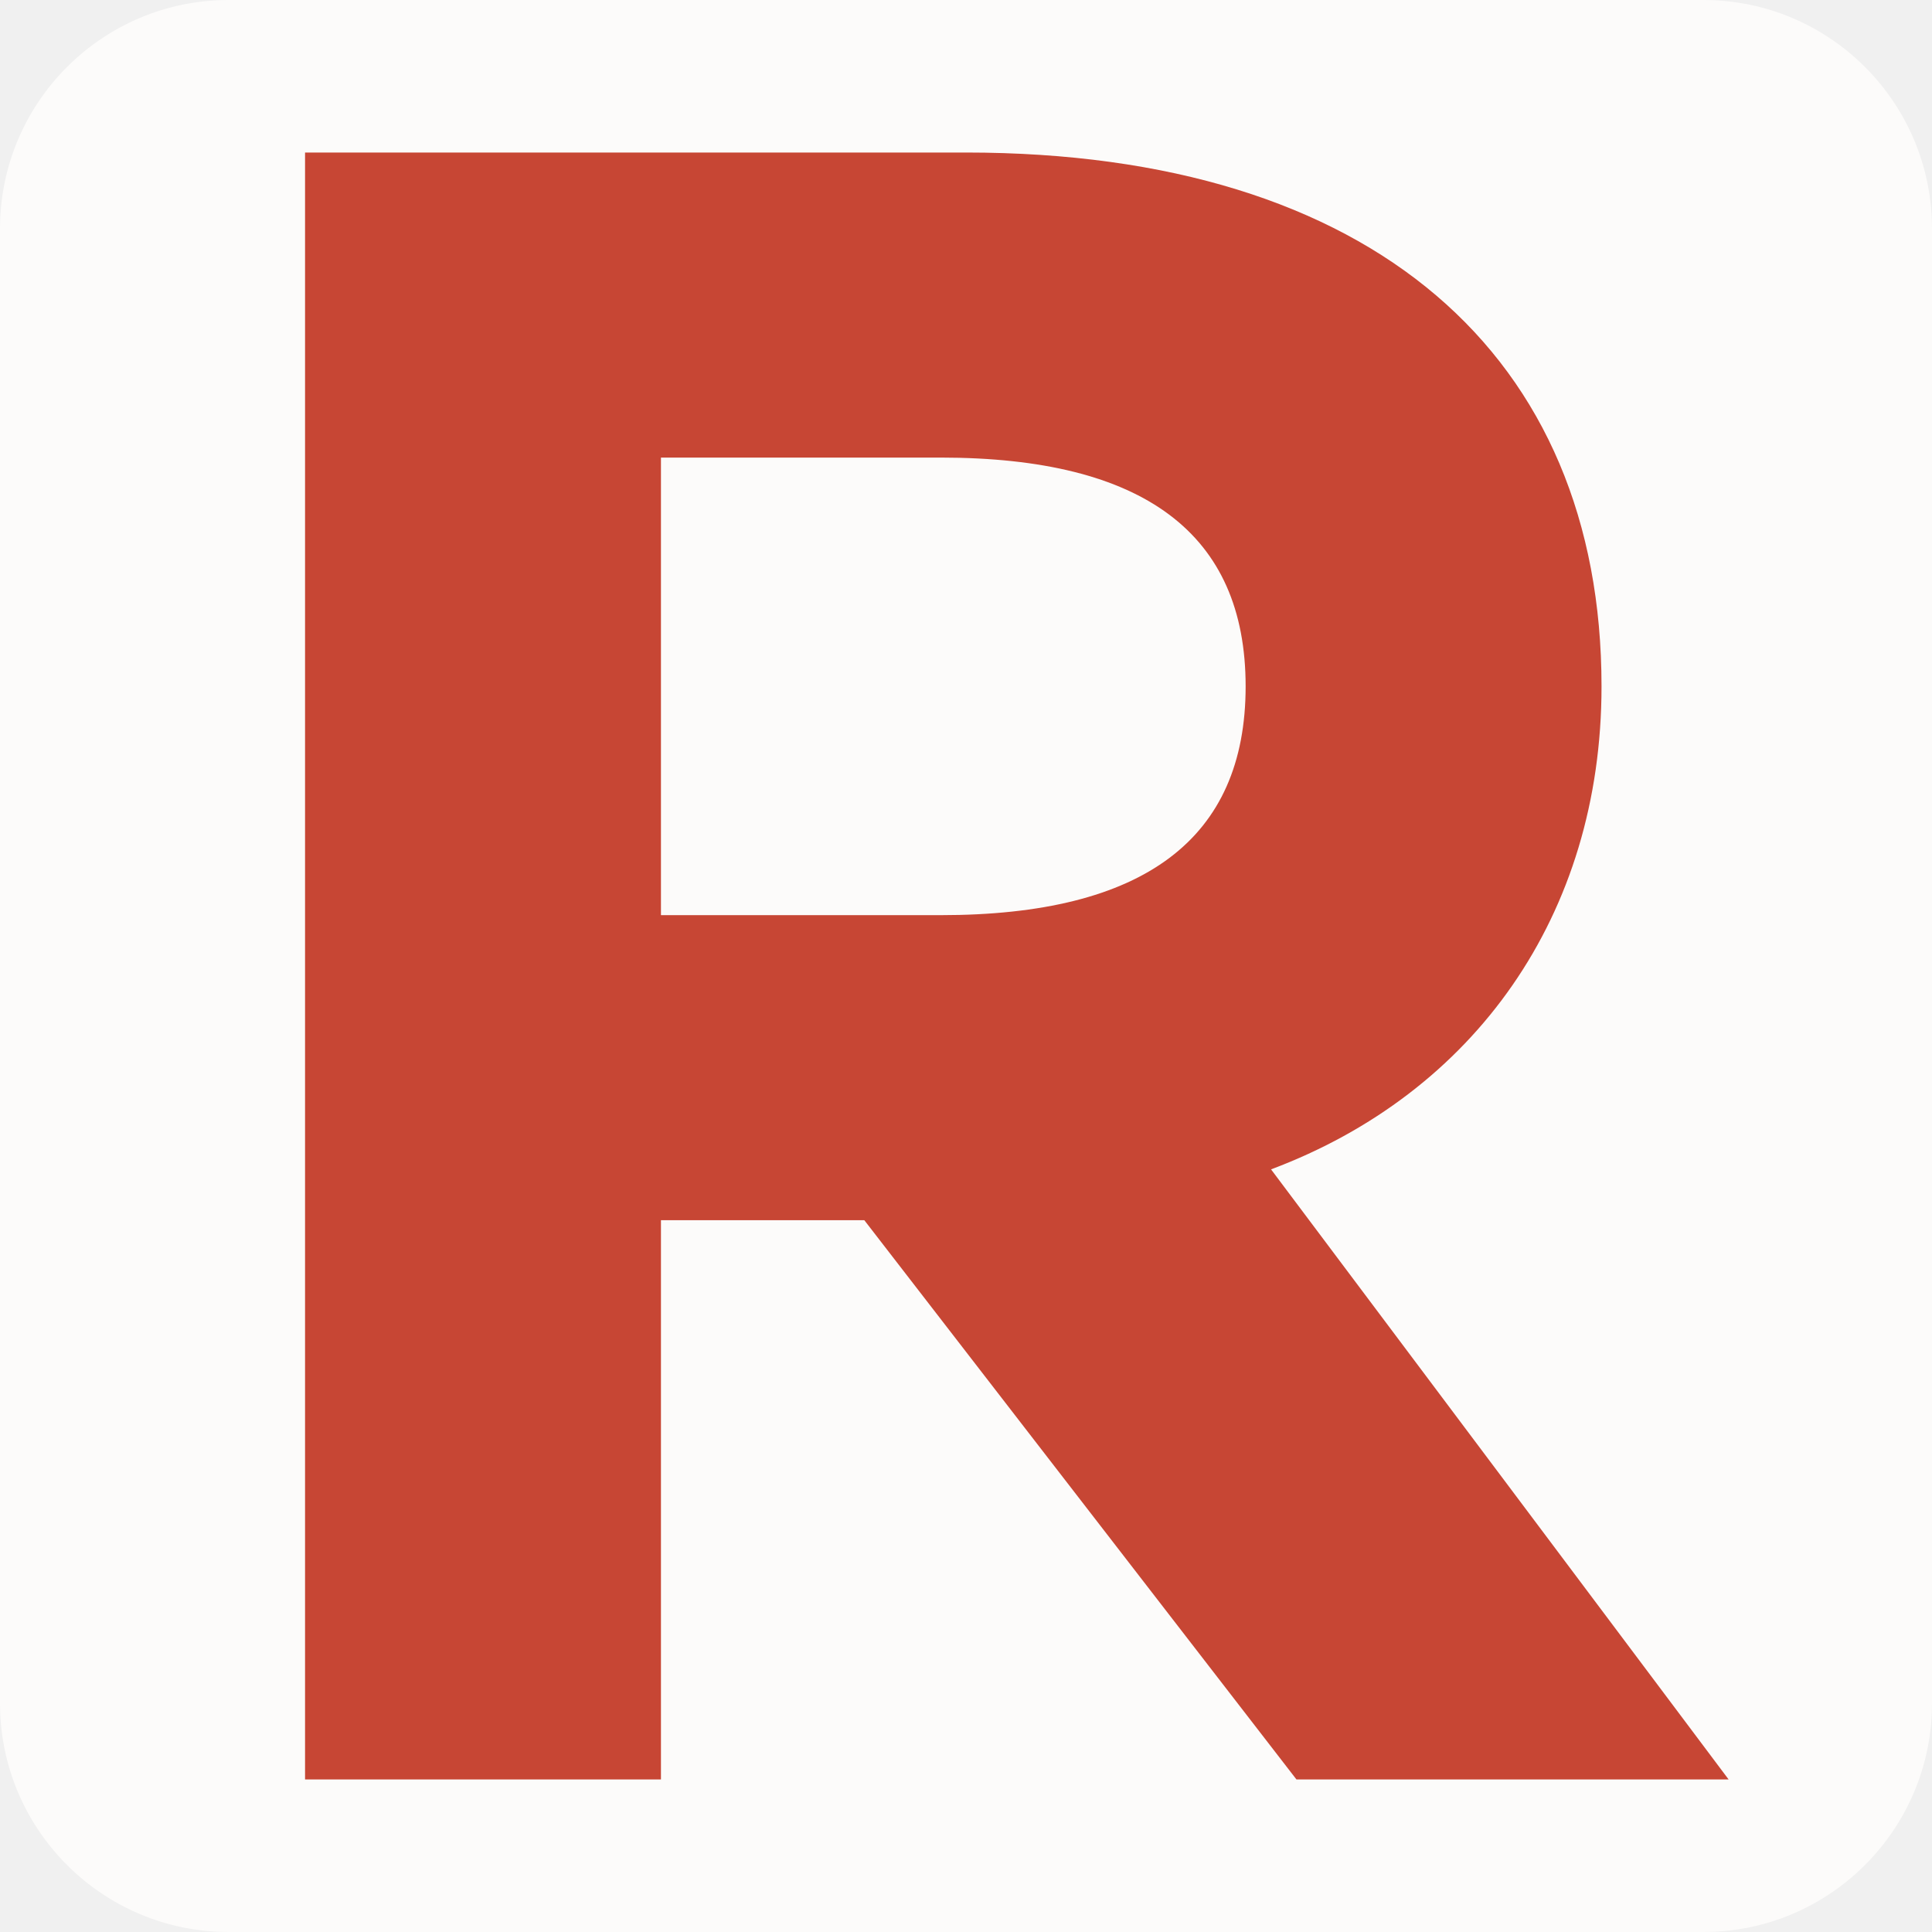
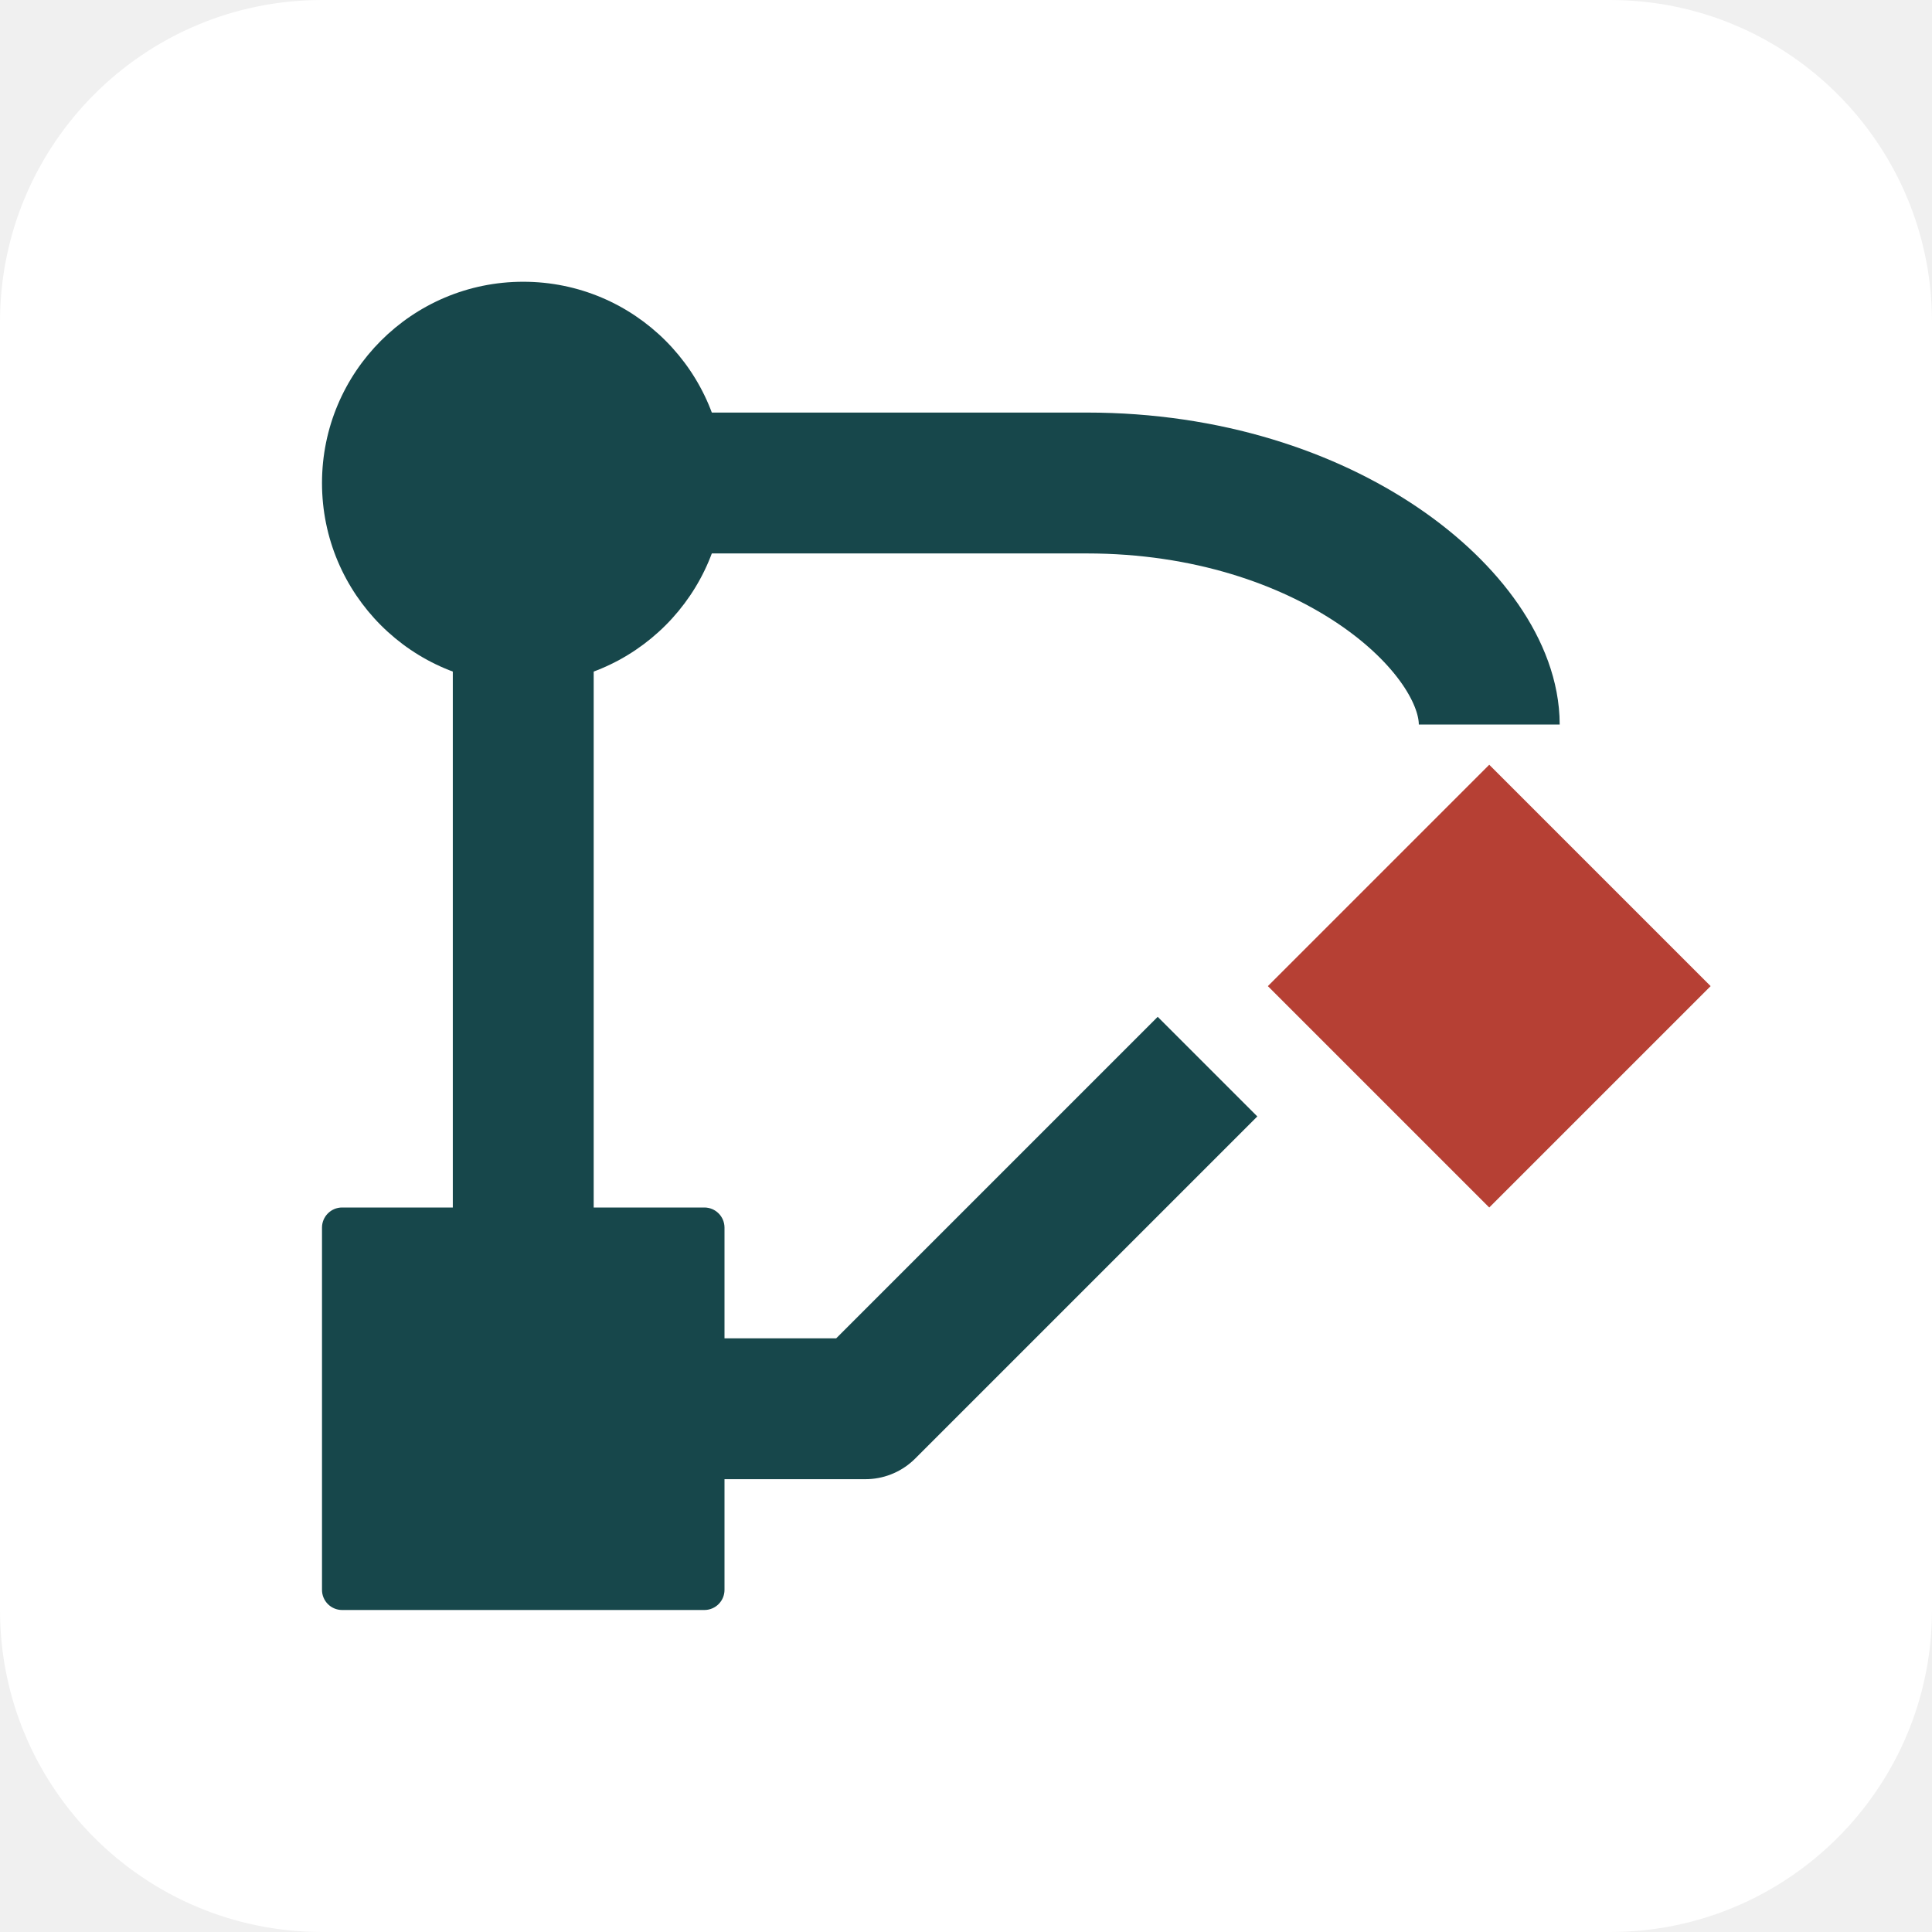
- <svg xmlns="http://www.w3.org/2000/svg" viewBox="0 0 76 76">
-   <rect width="76" height="76" rx="9" fill="#fcfbfa" />
-   <g transform="translate(8 0)">
-     <path d="M4 6H30C46 6 55 14 55 27C55 36 50 43 42 46L60 70H43L26 48H18V70H4ZM18 18V36H29C37 36 41 33 41 27C41 21 37 18 29 18Z" fill="#c74634" fill-rule="evenodd" />
+ <svg xmlns="http://www.w3.org/2000/svg" viewBox="0 0 96 96">
+   <rect width="96" height="96" rx="16" fill="#ffffff" />
+   <g transform="translate(8 8)">
+     <g fill="none" stroke="#17474b" stroke-width="7" stroke-linecap="butt" stroke-linejoin="round">
+       <path d="M18 16H46C58 16 66 23 66 28" />
+       <path d="M18 16V62H35L52 45" />
+     </g>
+     <circle cx="18" cy="16" r="10" fill="#17474b" />
+     <rect x="8" y="52" width="20" height="20" rx="1" fill="#17474b" />
+     <path d="M66 30L77 41L66 52L55 41Z" fill="#b64034" />
  </g>
</svg>
